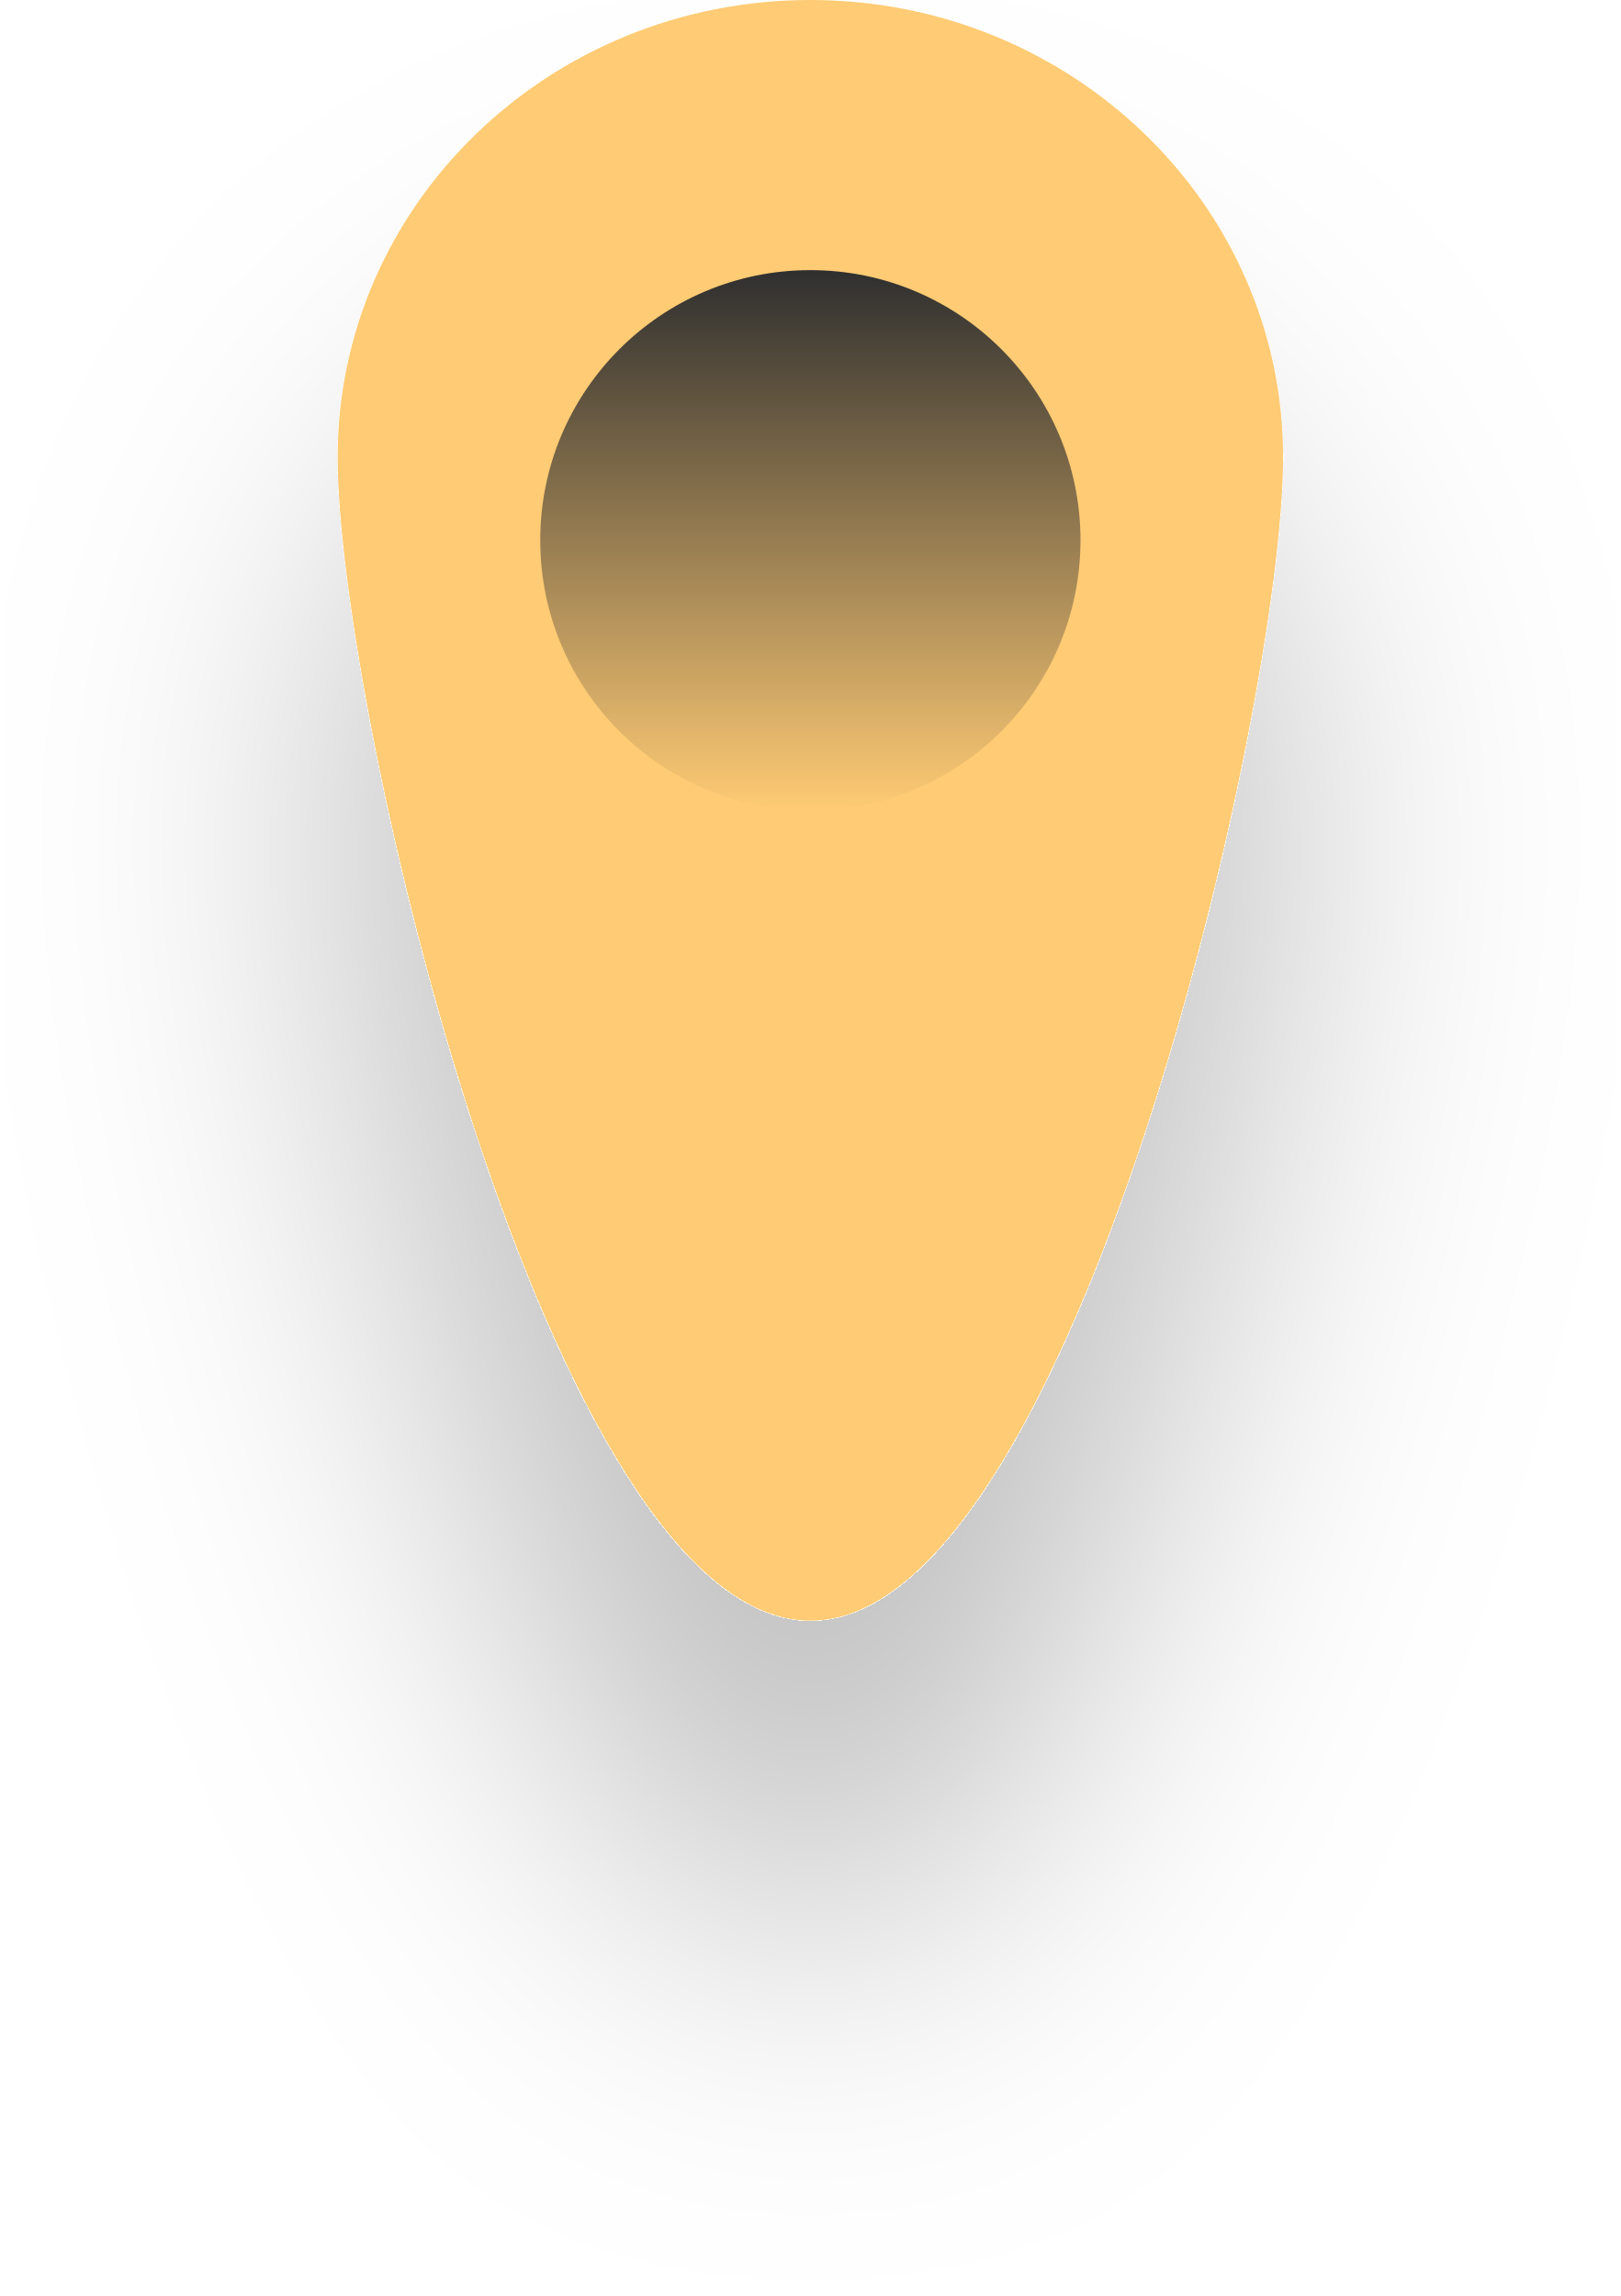
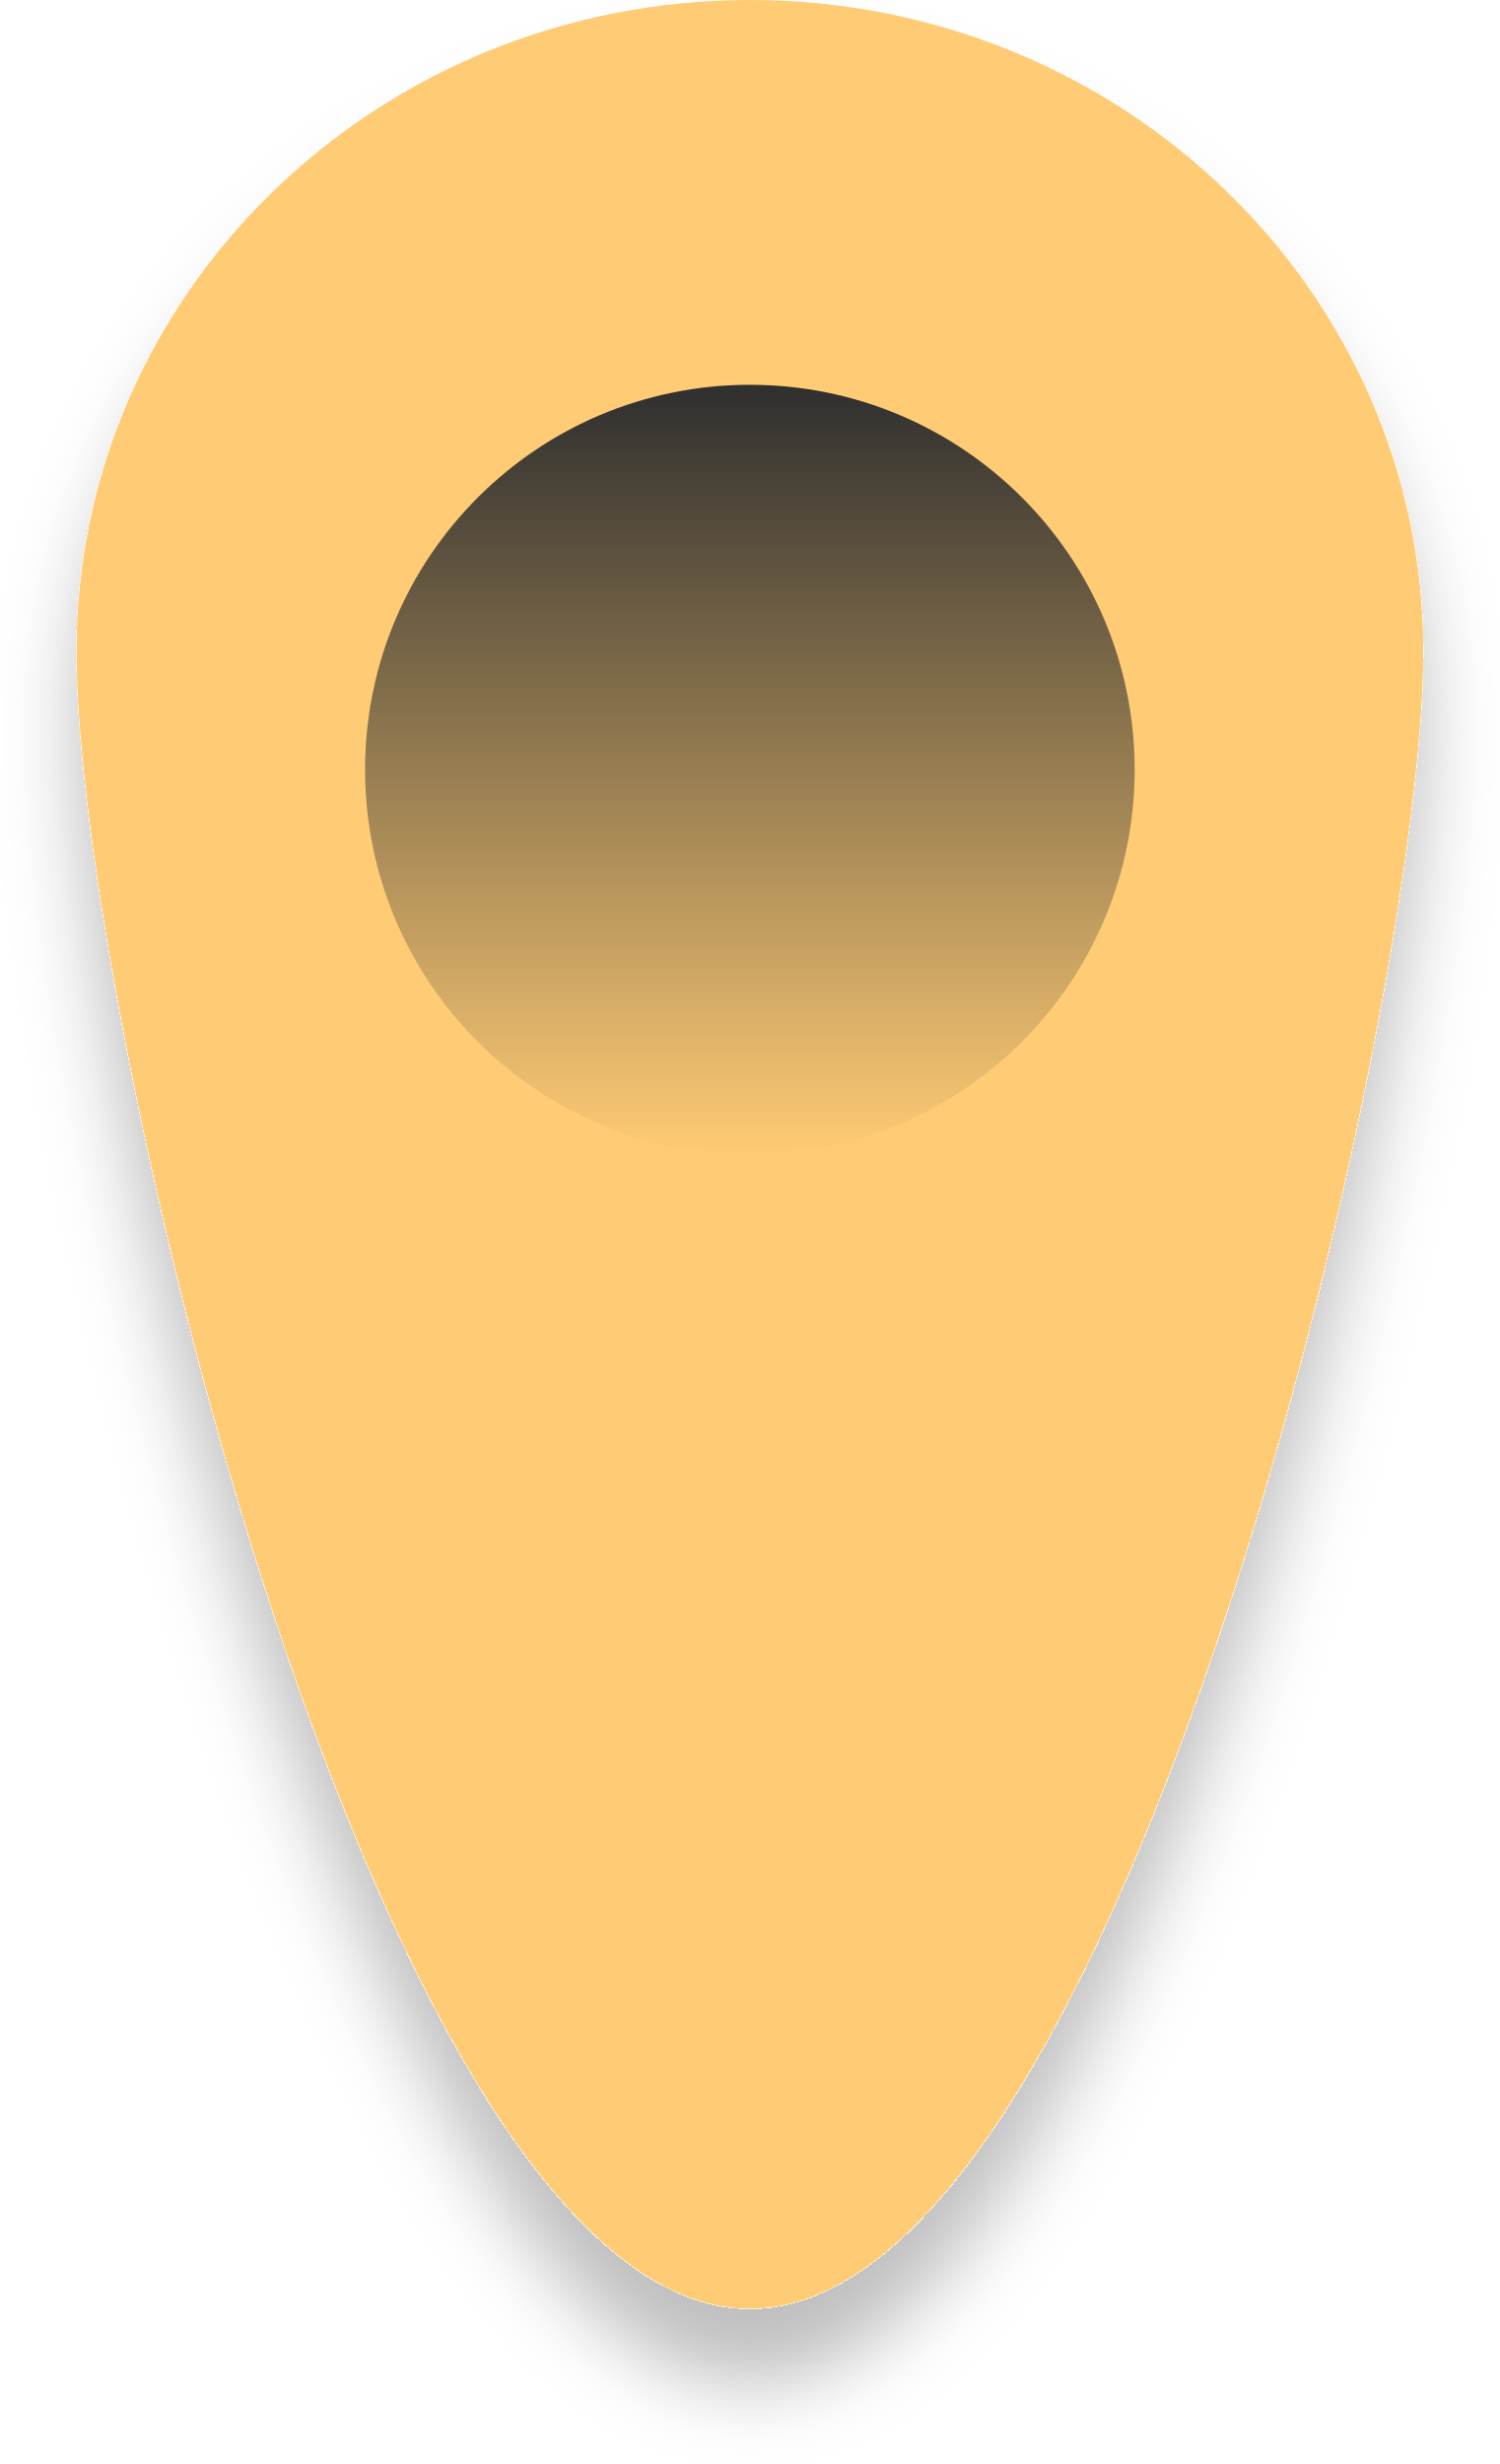
- <svg xmlns="http://www.w3.org/2000/svg" width="24" height="34" viewBox="0 0 24 34" fill="none">
-   <g filter="url(#filter0_d_40_6)">
-     <path d="M19 6.769C19 10.508 15.866 24 12 24C8.134 24 5 10.508 5 6.769C5 3.031 8.134 0 12 0C15.866 0 19 3.031 19 6.769Z" fill="#FFCB74" />
+ <svg xmlns="http://www.w3.org/2000/svg" width="98" height="161" viewBox="0 0 98 161" fill="none">
+   <g filter="url(#filter0_d_69_164)">
+     <path d="M93 42.55C93 66.049 73.3 150.857 49 150.857C24.699 150.857 5 66.049 5 42.55C5 19.05 24.7 0 49 0C73.3 0 93 19.05 93 42.55Z" fill="#FFCB74" />
  </g>
-   <path d="M16 8C16 10.209 14.209 12 12 12C9.791 12 8 10.209 8 8C8 5.791 9.791 4 12 4C14.209 4 16 5.791 16 8Z" fill="url(#paint0_linear_40_6)" />
+   <path d="M74.143 50.286C74.143 64.172 62.886 75.429 49 75.429C35.114 75.429 23.857 64.172 23.857 50.286C23.857 36.4 35.114 25.143 49 25.143C62.886 25.143 74.143 36.4 74.143 50.286Z" fill="url(#paint0_linear_69_164)" />
  <defs>
-     <filter id="filter0_d_40_6" x="0.077" y="0" width="23.846" height="33.846" filterUnits="userSpaceOnUse" color-interpolation-filters="sRGB">
+     <filter id="filter0_d_69_164" x="0.077" y="0" width="97.846" height="160.703" filterUnits="userSpaceOnUse" color-interpolation-filters="sRGB">
      <feFlood flood-opacity="0" result="BackgroundImageFix" />
      <feColorMatrix in="SourceAlpha" type="matrix" values="0 0 0 0 0 0 0 0 0 0 0 0 0 0 0 0 0 0 127 0" result="hardAlpha" />
      <feOffset dy="4.923" />
      <feGaussianBlur stdDeviation="2.462" />
      <feComposite in2="hardAlpha" operator="out" />
      <feColorMatrix type="matrix" values="0 0 0 0 0 0 0 0 0 0 0 0 0 0 0 0 0 0 0.25 0" />
-       <feBlend mode="normal" in2="BackgroundImageFix" result="effect1_dropShadow_40_6" />
-       <feBlend mode="normal" in="SourceGraphic" in2="effect1_dropShadow_40_6" result="shape" />
+       <feBlend mode="normal" in2="BackgroundImageFix" result="effect1_dropShadow_69_164" />
+       <feBlend mode="normal" in="SourceGraphic" in2="effect1_dropShadow_69_164" result="shape" />
    </filter>
-     <linearGradient id="paint0_linear_40_6" x1="12" y1="4" x2="12" y2="12" gradientUnits="userSpaceOnUse">
+     <linearGradient id="paint0_linear_69_164" x1="49" y1="25.143" x2="49" y2="75.429" gradientUnits="userSpaceOnUse">
      <stop stop-color="#2F2F2F" />
      <stop offset="1" stop-color="#FFCB74" />
    </linearGradient>
  </defs>
</svg>
